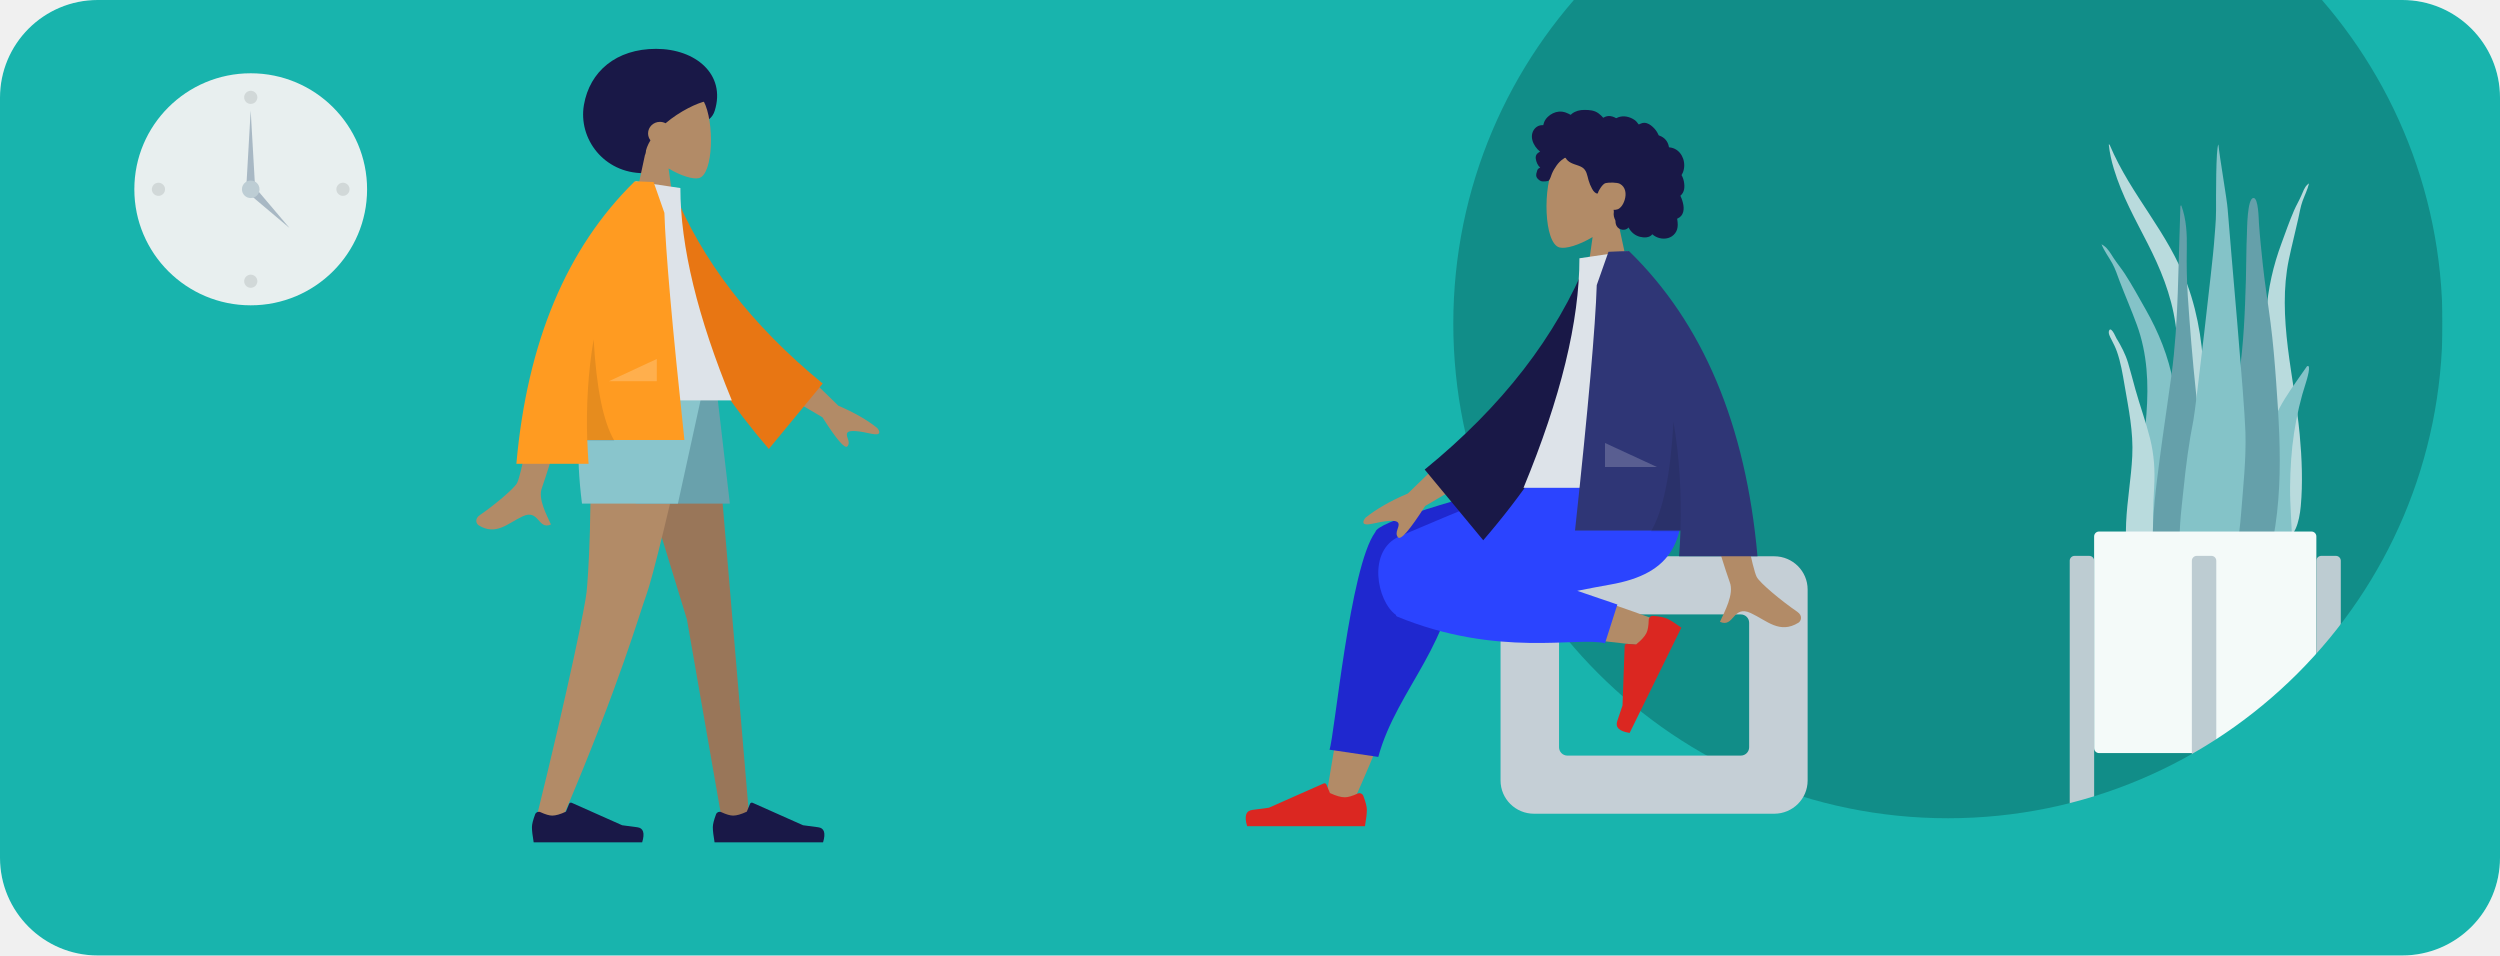
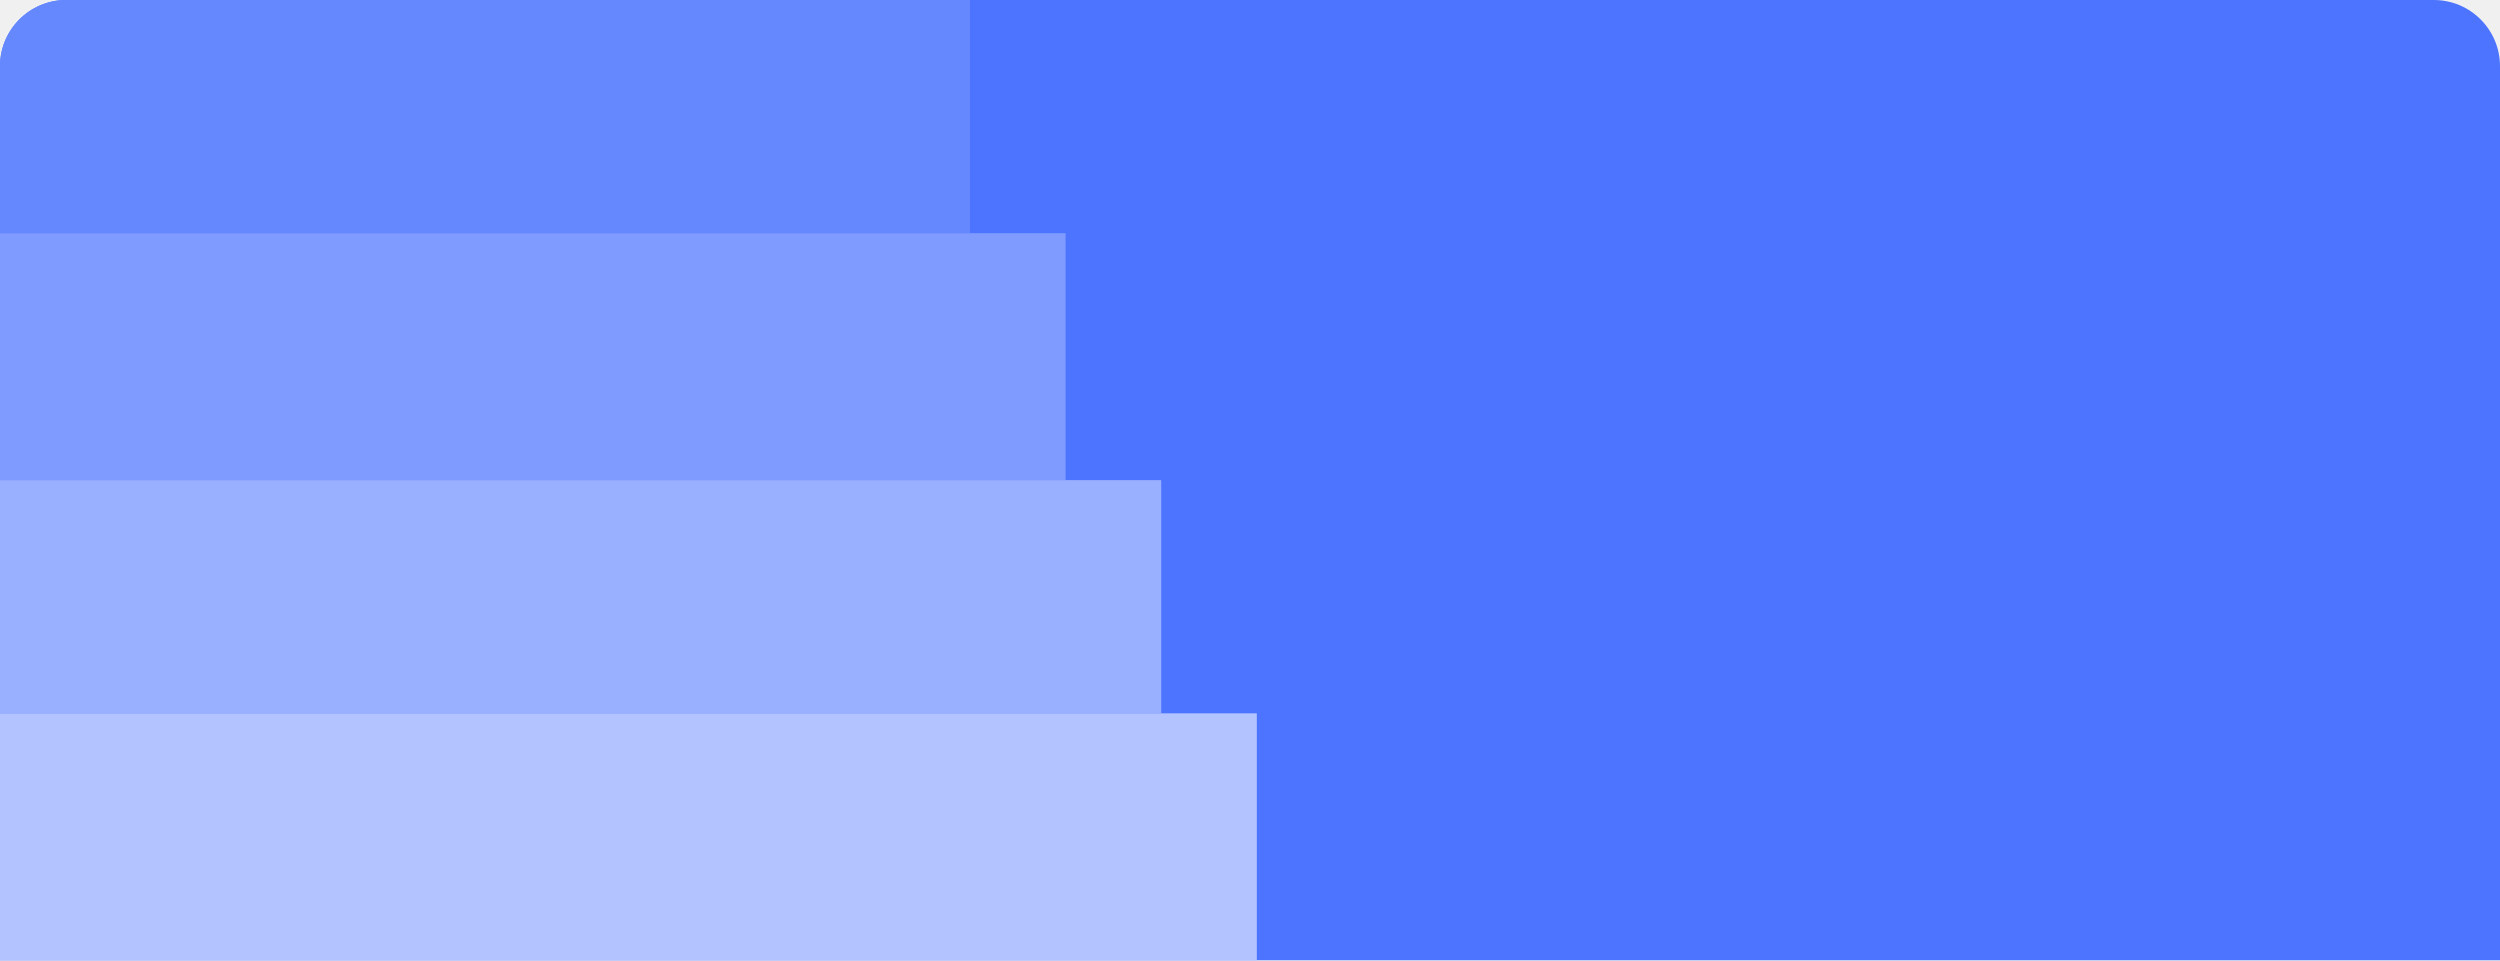
- <svg xmlns="http://www.w3.org/2000/svg" width="696" height="266" viewBox="0 0 696 266" fill="none">
-   <g clip-path="url(#clip0_21016_196571)">
-     <path d="M0 27.2C0 12.178 12.178 0 27.2 0H668.8C683.822 0 696 12.178 696 27.2V238.8C696 253.822 683.822 266 668.8 266H27.2C12.178 266 0 253.822 0 238.8V27.2Z" fill="white" />
-     <g clip-path="url(#clip1_21016_196571)">
-       <rect y="-10.2" width="697" height="413.895" rx="13.245" fill="#18B4AD" />
-       <mask id="mask0_21016_196571" style="mask-type:alpha" maskUnits="userSpaceOnUse" x="404" y="-48" width="276" height="276">
-         <circle cx="542.3" cy="90.1" r="137.7" fill="#118D88" />
-       </mask>
-       <g mask="url(#mask0_21016_196571)">
-         <rect width="321.094" height="405.073" transform="translate(358.902 -64.8905)" fill="#118D88" />
-         <g opacity="0.95">
-           <path fill-rule="evenodd" clip-rule="evenodd" d="M587.341 40.35C593.347 54.576 603.555 64.46 608.961 79.252C612.168 88.025 613.504 97.563 613.585 107.331C613.629 112.637 613.536 117.947 613.512 123.252C613.487 128.427 613.346 133.568 612.906 138.709C612.463 143.878 611.967 148.985 611.749 154.185C611.579 158.237 611.501 162.95 610.123 166.646C609.028 169.585 606.243 170.016 605.504 166.451C605.094 164.469 605.145 162.257 605.191 160.22C605.249 157.607 605.401 154.998 605.479 152.385C605.792 141.901 605.386 131.416 605.598 120.927C605.805 110.68 607.126 100.444 605.664 90.266C604.457 81.86 601.39 74.642 597.866 67.722C594.475 61.065 590.785 54.569 588.493 46.996C587.835 44.821 587.327 42.568 587.083 40.229C587.189 40.179 587.276 40.22 587.341 40.35Z" fill="#C1DEE2" />
-           <path fill-rule="evenodd" clip-rule="evenodd" d="M585.716 68.415C586.905 69.271 587.569 70.524 588.373 71.759C589.372 73.295 590.547 74.682 591.547 76.219C593.63 79.424 595.461 82.826 597.36 86.161C600.966 92.491 603.704 99.237 605.06 106.56C606.465 114.149 606.844 121.982 607.434 129.684C608.059 137.847 608.689 146.07 608.772 154.265C608.809 157.937 609.008 161.834 608.566 165.48C608.291 167.749 607.263 169.684 604.947 169.665C600.027 169.626 597.718 164.194 596.753 159.738C595.332 153.178 595.049 146.209 595.274 139.5C595.545 131.41 596.954 123.441 597.563 115.382C598.209 106.851 597.844 98.471 594.902 90.438C593.416 86.379 591.691 82.417 590.142 78.384C589.482 76.667 588.942 74.904 588.051 73.305C587.06 71.527 585.83 69.912 585.054 67.997C585.274 68.137 585.495 68.276 585.716 68.415Z" fill="#89C5CC" />
-           <path fill-rule="evenodd" clip-rule="evenodd" d="M642.38 51.403C642.531 51.286 642.682 51.169 642.833 51.052C642.398 52.877 641.613 54.359 641.013 56.028C640.474 57.527 640.201 59.225 639.838 60.864C638.985 64.715 637.999 68.478 637.194 72.361C635.599 80.045 635.9 88.323 636.946 96.849C637.934 104.902 639.496 112.942 640.241 120.994C640.858 127.671 641.123 134.557 640.534 140.927C640.134 145.254 638.823 150.42 635.251 149.983C633.569 149.777 632.692 147.759 632.338 145.481C631.771 141.822 631.652 137.975 631.431 134.337C630.937 126.216 630.838 118.12 630.741 110.082C630.649 102.499 630.394 94.765 630.903 87.373C631.393 80.239 632.926 73.812 635.118 67.881C636.273 64.757 637.373 61.559 638.67 58.581C639.293 57.153 640.053 55.89 640.675 54.463C641.176 53.315 641.574 52.137 642.38 51.403Z" fill="#C1DEE2" />
-           <path fill-rule="evenodd" clip-rule="evenodd" d="M587.224 91.924C587.875 90.835 589.307 94.426 589.525 94.877C589.433 94.653 589.34 94.428 589.247 94.204C590.538 96.345 591.72 98.573 592.454 101.028C593.181 103.458 593.805 105.937 594.487 108.384C595.767 112.975 597.417 117.436 598.577 122.069C599.706 126.583 599.991 131.021 599.718 135.691C599.434 140.544 599.26 145.471 599.591 150.322C599.75 152.639 600.505 154.797 601.022 157.027C601.54 159.259 601.948 161.522 602.561 163.726C602.702 163.439 602.719 164.399 602.719 164.472C602.715 165.023 602.638 165.485 602.46 166.007C602.004 167.35 601.149 168.491 599.849 168.862C597.499 169.531 595.317 167.4 594.559 165.15C593.472 161.921 592.873 158.353 592.355 154.959C591.88 151.848 591.768 148.717 591.909 145.562C592.187 139.341 593.316 133.201 593.622 126.981C593.954 120.21 592.608 113.848 591.482 107.257C590.939 104.081 590.42 100.935 589.364 97.91C588.937 96.684 588.379 95.603 587.795 94.472C587.462 93.828 586.79 92.68 587.224 91.924Z" fill="#C1DEE2" />
-           <path fill-rule="evenodd" clip-rule="evenodd" d="M606.299 81.349C606.03 89.106 605.565 96.804 604.528 104.48C603.469 112.312 602.253 120.118 601.235 127.958C600.243 135.589 599.204 143.347 599.342 151.085C599.444 156.784 598.496 166.426 604.845 169.239C611.276 172.088 612.655 159.922 613.078 155.907C613.887 148.203 613.625 140.418 613.232 132.672C612.829 124.722 612.156 116.813 611.322 108.892C610.395 100.094 609.669 91.256 609.085 82.432C608.796 78.068 608.725 73.711 608.805 69.346C608.88 65.227 608.723 61.065 607.254 57.154C607.177 57.209 607.101 57.265 607.024 57.32" fill="#69A1AC" />
-           <path fill-rule="evenodd" clip-rule="evenodd" d="M639.495 105.923C638.339 107.603 637.173 109.266 636.081 111.045C634.127 114.229 632.36 117.769 631.828 122.32C630.716 131.846 631.608 142.133 631.823 151.95C631.868 153.956 631.613 155.902 632.406 157.811C633.125 159.542 634.47 160.862 635.751 160.855C638.495 160.839 638.076 154.141 638.08 151.193C638.089 146.026 637.508 140.807 637.558 135.645C637.608 130.531 637.92 125.402 638.663 120.545C639.416 115.629 640.519 110.908 641.974 106.503C642.176 105.891 643.625 101.167 642.256 101.981" fill="#89C5CC" />
-           <path fill-rule="evenodd" clip-rule="evenodd" d="M627.385 55.119C625.582 55.119 625.593 64.083 625.538 65.235C625.342 69.39 625.388 73.546 625.264 77.702C624.993 86.772 624.66 95.921 623.293 104.886C622.558 109.712 621.705 114.517 620.787 119.307C619.867 124.11 618.632 128.908 618.027 133.772C617.445 138.448 617.774 143.216 617.853 147.915C617.933 152.643 618.076 157.379 618.698 162.066C618.851 163.222 619.031 164.375 619.223 165.525C619.383 166.483 619.29 167.671 619.561 168.581C619.996 170.039 621.858 170.517 623.113 170.289C626.507 169.671 628.675 165.422 629.835 162.318C631.315 158.354 632.101 154.054 632.876 149.876C633.755 145.144 634.269 140.339 634.511 135.52C635.002 125.728 634.372 115.924 633.668 106.163C633.277 100.734 632.825 95.33 632.133 89.935C631.444 84.563 630.56 79.215 629.985 73.827C629.567 69.911 629.155 65.991 628.884 62.06C628.819 61.123 628.765 55.119 627.385 55.119Z" fill="#69A1AC" />
-           <path fill-rule="evenodd" clip-rule="evenodd" d="M625.126 120.282C624.832 110.87 621.037 69.529 620.174 58.148C619.958 55.299 617.879 43.438 617.609 40.209C616.878 41.121 616.941 55.33 616.949 58.594C616.957 61.824 616.556 65 616.349 68.212C616.138 71.489 611.278 113.817 610.648 116.966C609.393 123.231 608.553 129.661 607.905 136.066C607.274 142.31 606.293 148.897 607.138 155.174C607.332 156.619 607.639 158.04 608.139 159.368C608.679 160.802 609.049 162.128 609.483 163.629C610.181 166.046 611.443 168.168 613.383 169.166C617.36 171.212 619.495 166.58 620.577 162.547C622.306 156.107 623.416 149.561 623.936 142.798C624.512 135.315 625.361 127.816 625.126 120.282Z" fill="#89C5CC" />
-           <path d="M643.512 147.978H584.365C583.614 147.978 583.005 148.585 583.005 149.333V208.301C583.005 209.049 583.614 209.656 584.365 209.656H643.512C644.263 209.656 644.872 209.049 644.872 208.301V149.333C644.872 148.585 644.263 147.978 643.512 147.978Z" fill="white" />
-           <path d="M581.649 154.754H577.57C576.819 154.754 576.21 155.361 576.21 156.11V229.989C576.21 230.738 576.819 231.345 577.57 231.345H581.649C582.4 231.345 583.009 230.738 583.009 229.989V156.11C583.009 155.361 582.4 154.754 581.649 154.754Z" fill="#C5CFD6" />
-           <path d="M615.654 154.754H611.575C610.824 154.754 610.215 155.361 610.215 156.11V229.989C610.215 230.738 610.824 231.345 611.575 231.345H615.654C616.405 231.345 617.014 230.738 617.014 229.989V156.11C617.014 155.361 616.405 154.754 615.654 154.754Z" fill="#C5CFD6" />
-           <path d="M650.317 154.754H646.238C645.487 154.754 644.878 155.361 644.878 156.11V229.989C644.878 230.738 645.487 231.345 646.238 231.345H650.317C651.068 231.345 651.676 230.738 651.676 229.989V156.11C651.676 155.361 651.068 154.754 650.317 154.754Z" fill="#C5CFD6" />
-         </g>
-       </g>
-       <path fill-rule="evenodd" clip-rule="evenodd" d="M450.167 60.361C452.847 57.235 454.661 53.404 454.358 49.111C453.485 36.741 436.159 39.462 432.789 45.705C429.419 51.949 429.82 67.784 434.175 68.9C435.912 69.345 439.613 68.255 443.379 65.999L441.015 82.62H454.973L450.167 60.361Z" fill="#B28B67" />
-       <path fill-rule="evenodd" clip-rule="evenodd" d="M426.607 37.051C426.896 36.041 427.673 35.176 428.721 34.92C428.975 34.858 429.238 34.833 429.499 34.843C429.593 34.847 429.619 34.874 429.663 34.809C429.695 34.76 429.696 34.642 429.709 34.585C429.751 34.409 429.803 34.234 429.867 34.065C430.087 33.485 430.455 32.972 430.899 32.541C431.73 31.732 432.852 31.175 434.018 31.074C434.657 31.019 435.29 31.122 435.894 31.328C436.206 31.435 436.509 31.568 436.804 31.715C436.893 31.759 437.181 31.976 437.27 31.962C437.369 31.946 437.566 31.703 437.647 31.642C438.636 30.888 439.858 30.591 441.09 30.6C442.482 30.61 443.821 30.68 444.981 31.522C445.227 31.701 445.461 31.896 445.684 32.102C445.801 32.21 445.914 32.322 446.023 32.44C446.088 32.51 446.152 32.582 446.213 32.656C446.317 32.782 446.3 32.824 446.446 32.736C447.004 32.399 447.651 32.241 448.303 32.321C448.69 32.368 449.067 32.483 449.424 32.635C449.546 32.687 449.828 32.893 449.957 32.895C450.086 32.897 450.364 32.706 450.496 32.657C451.212 32.395 451.984 32.33 452.737 32.451C453.513 32.577 454.276 32.885 454.934 33.31C455.25 33.514 455.526 33.741 455.748 34.045C455.844 34.177 455.93 34.316 456.039 34.438C456.102 34.509 456.228 34.582 456.262 34.672C456.242 34.618 457.111 34.285 457.193 34.264C457.63 34.151 458.075 34.173 458.503 34.313C459.308 34.577 460 35.167 460.569 35.772C460.861 36.083 461.117 36.427 461.334 36.793C461.438 36.968 461.533 37.149 461.62 37.333C461.662 37.422 461.69 37.534 461.746 37.614C461.818 37.718 461.866 37.72 461.995 37.765C462.654 37.994 463.255 38.383 463.712 38.907C464.174 39.438 464.474 40.091 464.6 40.779C464.608 40.82 464.612 40.988 464.636 41.01C464.669 41.04 464.801 41.027 464.851 41.033C465.025 41.053 465.197 41.083 465.367 41.123C465.68 41.197 465.985 41.305 466.274 41.447C467.399 42 468.203 43.037 468.597 44.204C469.01 45.428 469.003 46.831 468.509 48.033C468.429 48.227 468.334 48.415 468.223 48.593C468.154 48.703 468.132 48.703 468.177 48.818C468.226 48.946 468.317 49.07 468.376 49.194C468.567 49.602 468.702 50.033 468.786 50.474C468.925 51.198 468.994 51.958 468.857 52.687C468.793 53.026 468.682 53.357 468.513 53.658C468.427 53.812 468.326 53.958 468.212 54.093C468.153 54.163 468.09 54.23 468.024 54.294C467.986 54.33 467.937 54.362 467.905 54.403C467.827 54.503 467.811 54.421 467.851 54.567C467.907 54.772 468.035 54.974 468.113 55.173C468.193 55.378 468.266 55.586 468.333 55.796C468.468 56.222 468.582 56.655 468.653 57.095C468.79 57.941 468.766 58.842 468.363 59.618C468.191 59.95 467.944 60.242 467.645 60.468C467.498 60.579 467.339 60.675 467.173 60.753C467.087 60.793 466.978 60.811 466.939 60.893C466.897 60.981 466.959 61.157 466.974 61.256C467.097 62.116 467.159 63.019 466.902 63.862C466.665 64.639 466.143 65.324 465.466 65.778C464.152 66.659 462.38 66.609 461 65.904C460.64 65.72 460.303 65.492 460.002 65.223C459.238 66.246 457.664 66.214 456.546 65.922C455.153 65.559 454.035 64.597 453.391 63.332C452.511 64.397 450.663 64.052 450.053 62.896C449.903 62.613 449.814 62.302 449.771 61.986C449.748 61.82 449.763 61.653 449.745 61.488C449.723 61.279 449.582 61.075 449.501 60.872C449.344 60.477 449.246 60.07 449.241 59.644C449.239 59.421 449.268 59.205 449.289 58.984C449.308 58.786 449.253 58.601 449.221 58.405C449.578 58.463 450.013 58.367 450.35 58.265C450.68 58.164 450.99 57.898 451.223 57.655C451.764 57.09 452.095 56.351 452.321 55.615C452.817 53.999 452.614 52.06 450.978 51.174C450.217 50.761 447.935 50.762 447.027 50.966C446.074 51.181 444.992 53.273 444.939 53.469C444.906 53.591 444.923 53.742 444.81 53.823C444.563 54.001 444.155 53.692 443.973 53.539C443.658 53.276 443.434 52.925 443.239 52.569C442.816 51.795 442.474 50.965 442.233 50.117C442.047 49.463 441.928 48.789 441.685 48.153C441.443 47.519 441.062 46.952 440.469 46.593C439.825 46.203 439.085 45.997 438.378 45.752C437.676 45.508 436.986 45.211 436.442 44.695C436.323 44.581 436.207 44.461 436.11 44.327C436.034 44.222 435.959 44.02 435.843 43.953C435.663 43.849 435.401 44.119 435.245 44.218C434.477 44.702 433.837 45.378 433.32 46.117C432.806 46.851 432.384 47.558 432.042 48.378C431.787 48.987 431.629 49.766 431.182 50.264C430.982 50.487 429.499 50.621 429.019 50.427C428.538 50.233 428 49.728 427.838 49.412C427.673 49.088 427.634 48.733 427.704 48.378C427.746 48.17 427.831 47.975 427.877 47.77C427.916 47.598 427.951 47.436 428.036 47.278C428.195 46.98 428.468 46.765 428.797 46.675C428.455 46.362 428.171 45.986 427.975 45.567C427.771 45.131 427.598 44.601 427.549 44.123C427.509 43.735 427.571 43.332 427.785 42.998C428.009 42.648 428.407 42.42 428.751 42.201C428.225 41.792 427.775 41.295 427.406 40.745C426.686 39.675 426.242 38.326 426.607 37.051Z" fill="#191847" />
-       <path fill-rule="evenodd" clip-rule="evenodd" d="M493.94 154.87H427.059C421.92 154.87 417.753 159.011 417.753 164.118V217.294C417.753 222.402 421.92 226.542 427.059 226.542H493.94C499.079 226.542 503.246 222.402 503.246 217.294V164.118C503.246 159.011 499.079 154.87 493.94 154.87ZM484.635 171.054C485.92 171.054 486.961 172.089 486.961 173.366V208.046C486.961 209.323 485.92 210.358 484.635 210.358H436.364C435.079 210.358 434.038 209.323 434.038 208.046V173.366C434.038 172.089 435.079 171.054 436.364 171.054H484.635Z" fill="#C5CFD6" />
-       <path fill-rule="evenodd" clip-rule="evenodd" d="M376.166 224.611C383.617 208.22 389.006 193.948 391.169 186.417C394.873 173.524 397.691 162.178 398.403 157.941C400.101 147.837 385.339 147.249 383.388 152.27C380.435 159.87 375.279 184.841 369.085 222.558L376.166 224.611ZM462.6 173.172C455.763 170.486 431.821 162.08 420.274 159.703C416.955 159.02 413.739 158.385 410.715 157.811C401.728 156.106 397.071 172.22 405.728 173.458C427.285 176.542 457.846 179.726 460.462 180.083C464.127 180.584 466.897 174.859 462.6 173.172Z" fill="#B28B67" />
-       <path fill-rule="evenodd" clip-rule="evenodd" d="M405.199 153.377L442.18 134.667V130.594H437.782C402.004 139.655 383.722 145.461 382.935 148.014C382.927 148.041 382.919 148.069 382.912 148.096C382.894 148.12 382.876 148.143 382.859 148.167C375.768 157.858 371.522 205.172 370.128 208.714L383.715 210.729C388.912 191.575 405.54 178.232 405.099 155.291C405.218 154.619 405.248 153.98 405.199 153.377Z" fill="#1F28CF" />
-       <path fill-rule="evenodd" clip-rule="evenodd" d="M439.107 164.488C442.491 163.815 445.607 163.214 448.273 162.75C465.495 159.747 470.518 150.585 467.548 130.594L435.816 130.594C430.633 132.074 403.694 143.301 389.717 149.273C380.467 153.225 383.383 167.473 388.621 171.181C388.65 171.408 388.744 171.563 388.912 171.632C417.092 183.24 439.385 177.149 446.832 179.095L450.277 168.296L439.107 164.488Z" fill="#2B44FF" />
-       <path fill-rule="evenodd" clip-rule="evenodd" d="M460.279 171.45C462.122 171.623 463.431 171.897 464.204 172.271C465.144 172.726 466.44 173.547 468.091 174.733C467.557 175.821 462.756 185.593 453.689 204.051C450.787 203.589 449.639 202.488 450.244 200.749C450.848 199.01 451.336 197.559 451.707 196.394L452.306 179.816C452.318 179.497 452.587 179.247 452.907 179.258C452.913 179.258 452.918 179.258 452.924 179.258L455.486 179.415C456.944 178.24 457.906 177.177 458.373 176.227C458.752 175.455 458.963 174.238 459.005 172.575L459.005 172.575C459.022 171.937 459.555 171.431 460.196 171.445C460.224 171.446 460.251 171.448 460.279 171.45Z" fill="#DB2721" />
-       <path fill-rule="evenodd" clip-rule="evenodd" d="M379.555 221.573C380.206 223.299 380.531 224.59 380.531 225.447C380.531 226.49 380.357 228.011 380.007 230.01C378.79 230.01 367.856 230.01 347.205 230.01C346.353 227.21 346.845 225.698 348.681 225.474C350.518 225.251 352.043 225.049 353.258 224.869L368.504 218.114C368.798 217.984 369.141 218.115 369.272 218.407C369.274 218.412 369.277 218.417 369.279 218.422L370.259 220.785C371.959 221.573 373.34 221.967 374.403 221.967C375.267 221.967 376.46 221.62 377.981 220.927L377.981 220.927C378.565 220.661 379.256 220.916 379.523 221.496C379.535 221.521 379.546 221.547 379.555 221.573Z" fill="#DB2721" />
-       <path fill-rule="evenodd" clip-rule="evenodd" d="M408.422 121.417L391.947 137.39C387.153 139.422 383.226 141.666 380.164 144.122C379.476 144.947 378.726 146.529 381.965 145.821C385.205 145.113 388.645 144.514 389.253 145.561C389.862 146.608 388.068 148.212 389.193 149.583C389.944 150.496 392.467 147.59 396.762 140.865L413.894 130.827L408.422 121.417ZM481.548 123.67L469.394 123.717C476.898 147.793 480.95 160.568 481.548 162.041C482.893 165.355 480.046 170.403 478.828 173.116C482.794 174.88 482.372 168.348 487.375 170.661C491.942 172.773 495.416 176.599 500.693 173.363C501.341 172.965 502.052 171.467 500.335 170.297C496.055 167.381 489.889 162.277 489.056 160.597C487.92 158.306 485.417 145.997 481.548 123.67Z" fill="#B28B67" />
-       <path fill-rule="evenodd" clip-rule="evenodd" d="M447.009 72.986L441.98 72.129C433.322 93.625 418.205 113.157 396.631 130.724L412.934 150.409C434.506 125.395 447.803 99.587 447.009 72.986Z" fill="#191847" />
-       <path fill-rule="evenodd" clip-rule="evenodd" d="M468.932 135.796H424.15C434.525 110.726 439.712 89.428 439.712 71.904L453.221 69.904C463.837 86.873 466.835 107.766 468.932 135.796Z" fill="#DDE3E9" />
-       <path fill-rule="evenodd" clip-rule="evenodd" d="M453.506 69.914C453.505 69.91 453.503 69.907 453.501 69.904L452.619 69.904C451.564 69.94 449.957 70.005 447.798 70.099L444.534 79.37C444.189 90.673 442.172 113.452 438.485 147.706H467.84C467.763 150.072 467.636 152.46 467.46 154.87H489.287C486.022 118.262 474.099 89.94 453.517 69.904L453.506 69.914V69.914Z" fill="#2F3676" />
-       <path fill-rule="evenodd" clip-rule="evenodd" d="M465.902 117.435C465.067 132.182 462.975 142.349 459.627 147.934H467.834C468.193 137.324 467.549 127.157 465.902 117.435V117.435Z" fill="black" fill-opacity="0.1" />
-       <path fill-rule="evenodd" clip-rule="evenodd" d="M461.306 130.016L446.831 123.328V130.016H461.306Z" fill="white" fill-opacity="0.2" />
-       <path fill-rule="evenodd" clip-rule="evenodd" d="M179.163 48.21C185.284 48.21 187.51 40.891 190.987 36.875C193.475 34.002 197.722 34.858 198.979 30.835C202.139 20.72 193.68 13.6 182.644 13.6C171.608 13.6 164.168 19.844 162.561 29.231C160.954 38.618 168.127 48.21 179.163 48.21Z" fill="#191847" />
-       <path fill-rule="evenodd" clip-rule="evenodd" d="M179.87 41.68C177.402 38.787 175.732 35.242 176.011 31.269C176.815 19.823 192.769 22.341 195.873 28.118C198.976 33.895 198.607 48.55 194.596 49.582C192.997 49.994 189.589 48.985 186.121 46.898L188.298 62.278H175.445L179.87 41.68Z" fill="#B28B67" />
-       <path fill-rule="evenodd" clip-rule="evenodd" d="M185.291 34.315C184.824 34.068 184.289 33.928 183.72 33.928C181.899 33.928 180.423 35.365 180.423 37.137C180.423 37.861 180.669 38.528 181.083 39.065C180.302 40.351 179.769 41.702 179.594 43.091C176.886 43.091 167.003 32.858 176.849 23.231C186.694 13.603 200.922 27.347 196.646 28.148C194.188 28.609 189.238 30.953 185.291 34.315Z" fill="#191847" />
-       <path fill-rule="evenodd" clip-rule="evenodd" d="M171.091 106.673L191.244 172.475L201.007 228.436H208.662L198.346 106.673H171.091Z" fill="#997659" />
-       <path fill-rule="evenodd" clip-rule="evenodd" d="M163.87 106.673C165.239 142.802 163.628 161.438 163.321 164.72C163.015 168.003 158.82 189.287 148.888 229.537L157.045 226.74C172.741 189.824 178.09 170.638 179.89 165.79C181.69 160.943 186.471 141.237 194.234 106.673H163.87Z" fill="#B28B67" />
-       <path fill-rule="evenodd" clip-rule="evenodd" d="M148.99 226.697C148.391 228.294 148.091 229.489 148.091 230.282C148.091 231.247 148.252 232.654 148.574 234.505C149.694 234.505 159.763 234.505 178.78 234.505C179.565 231.913 179.112 230.514 177.421 230.307C175.73 230.1 174.325 229.914 173.206 229.747L159.167 223.496C158.896 223.376 158.58 223.497 158.459 223.767C158.457 223.772 158.455 223.776 158.453 223.781L157.551 225.967C155.985 226.697 154.713 227.062 153.734 227.062C152.939 227.062 151.841 226.741 150.439 226.099L150.439 226.099C149.902 225.853 149.266 226.089 149.019 226.626C149.009 226.649 148.999 226.673 148.99 226.697Z" fill="#191847" />
-       <path fill-rule="evenodd" clip-rule="evenodd" d="M199.349 226.697C198.75 228.294 198.45 229.489 198.45 230.282C198.45 231.247 198.611 232.654 198.933 234.505C200.053 234.505 210.122 234.505 229.139 234.505C229.924 231.913 229.471 230.514 227.78 230.307C226.089 230.1 224.684 229.914 223.565 229.747L209.525 223.496C209.255 223.376 208.939 223.497 208.818 223.767C208.816 223.772 208.814 223.776 208.812 223.781L207.91 225.967C206.344 226.697 205.072 227.062 204.093 227.062C203.298 227.062 202.2 226.741 200.798 226.099L200.798 226.099C200.261 225.853 199.625 226.089 199.378 226.626C199.368 226.649 199.358 226.673 199.349 226.697Z" fill="#191847" />
-       <path fill-rule="evenodd" clip-rule="evenodd" d="M168.448 106.673L177.017 140.199H203.19L199.287 106.673H168.448Z" fill="#69A1AC" />
-       <path fill-rule="evenodd" clip-rule="evenodd" d="M163.629 106.673C160.81 115.114 160.274 126.289 162.023 140.199H188.731L196.075 106.673H163.629Z" fill="#89C5CC" />
-       <path fill-rule="evenodd" clip-rule="evenodd" d="M218.226 98.173L233.397 112.954C237.811 114.835 241.428 116.911 244.248 119.184C244.882 119.948 245.572 121.411 242.589 120.756C239.605 120.101 236.438 119.546 235.877 120.515C235.317 121.484 236.969 122.969 235.933 124.237C235.242 125.082 232.919 122.393 228.963 116.17L213.187 106.881L218.226 98.173ZM150.887 100.258L162.078 100.302C155.168 122.581 151.438 134.402 150.887 135.766C149.648 138.833 152.27 143.504 153.391 146.015C149.739 147.647 150.128 141.602 145.52 143.743C141.315 145.697 138.116 149.237 133.257 146.243C132.659 145.875 132.005 144.489 133.586 143.406C137.527 140.707 143.205 135.984 143.973 134.43C145.019 132.31 147.324 120.919 150.887 100.258Z" fill="#B28B67" />
-       <path fill-rule="evenodd" clip-rule="evenodd" d="M182.662 53.349L187.293 52.555C195.267 72.447 209.187 90.522 229.054 106.778L214.041 124.994C194.176 101.847 181.932 77.965 182.662 53.349Z" fill="#E87613" />
-       <path fill-rule="evenodd" clip-rule="evenodd" d="M162.511 111.476H203.749C194.195 88.276 189.418 68.568 189.418 52.352L176.979 50.501C167.203 66.204 164.442 85.537 162.511 111.476Z" fill="#DDE3E9" />
-       <path fill-rule="evenodd" clip-rule="evenodd" d="M176.707 50.51C176.708 50.507 176.71 50.504 176.711 50.501L177.523 50.501C178.495 50.534 179.975 50.594 181.963 50.681L184.969 59.26C185.287 69.72 187.144 90.799 190.539 122.497H163.507C163.578 124.687 163.695 126.896 163.858 129.127H143.758C146.764 95.25 157.744 69.041 176.697 50.501L176.707 50.51V50.51Z" fill="#FF9B21" />
-       <path fill-rule="evenodd" clip-rule="evenodd" d="M165.268 94.483C166.038 108.13 167.964 117.538 171.047 122.707H163.49C163.159 112.888 163.752 103.48 165.268 94.483V94.483Z" fill="black" fill-opacity="0.1" />
-       <path fill-rule="evenodd" clip-rule="evenodd" d="M169.522 106.129L182.851 99.94V106.129H169.522Z" fill="white" fill-opacity="0.2" />
-       <g opacity="0.95">
-         <path d="M69.798 85C87.691 85 102.197 70.539 102.197 52.7C102.197 34.861 87.691 20.4 69.798 20.4C51.905 20.4 37.4 34.861 37.4 52.7C37.4 70.539 51.905 85 69.798 85Z" fill="#F2F2F2" />
-         <path d="M69.809 28.933C70.822 28.933 71.643 28.114 71.643 27.105C71.643 26.095 70.822 25.276 69.809 25.276C68.796 25.276 67.975 26.095 67.975 27.105C67.975 28.114 68.796 28.933 69.809 28.933Z" fill="black" fill-opacity="0.1" />
-         <path d="M44.113 54.529C45.126 54.529 45.947 53.71 45.947 52.7C45.947 51.691 45.126 50.872 44.113 50.872C43.1 50.872 42.279 51.691 42.279 52.7C42.279 53.71 43.1 54.529 44.113 54.529Z" fill="black" fill-opacity="0.1" />
-         <path d="M95.482 54.529C96.495 54.529 97.316 53.71 97.316 52.7C97.316 51.691 96.495 50.872 95.482 50.872C94.469 50.872 93.648 51.691 93.648 52.7C93.648 53.71 94.469 54.529 95.482 54.529Z" fill="black" fill-opacity="0.1" />
-         <path d="M69.809 80.125C70.822 80.125 71.643 79.307 71.643 78.297C71.643 77.287 70.822 76.469 69.809 76.469C68.796 76.469 67.975 77.287 67.975 78.297C67.975 79.307 68.796 80.125 69.809 80.125Z" fill="black" fill-opacity="0.1" />
-         <path fill-rule="evenodd" clip-rule="evenodd" d="M69.79 30.76L71.013 52.09H68.568L69.79 30.76Z" fill="#AFB9C5" />
-         <path fill-rule="evenodd" clip-rule="evenodd" d="M80.608 63.485L69.369 54.005L71.098 52.281L80.608 63.485Z" fill="#AFB9C5" />
-         <path d="M69.805 55.138C71.155 55.138 72.25 54.047 72.25 52.7C72.25 51.354 71.155 50.263 69.805 50.263C68.454 50.263 67.359 51.354 67.359 52.7C67.359 54.047 68.454 55.138 69.805 55.138Z" fill="#C5CFD6" />
-       </g>
-     </g>
+ <svg xmlns="http://www.w3.org/2000/svg" width="302" height="116" viewBox="0 0 302 116" fill="none">
+   <g clip-path="url(#clip0_14347_124111)">
+     <path d="M0 8C0 3.582 3.582 0 8 0H294C298.418 0 302 3.582 302 8V116H0V8Z" fill="#4C74FF" />
+     <rect x="-1.65" width="118.82" height="28.171" fill="#6688FF" />
+     <rect x="-1.65" y="28.171" width="130.372" height="29.829" fill="#809BFF" />
+     <rect x="-1.65" y="58" width="141.923" height="28.171" fill="#99AFFF" />
+     <rect x="-1.65" y="86.171" width="153.475" height="29.829" fill="#B3C3FF" />
  </g>
  <defs>
-     <clipPath id="clip0_21016_196571">
-       <path d="M0 27.2C0 12.178 12.178 0 27.2 0H668.8C683.822 0 696 12.178 696 27.2V238.8C696 253.822 683.822 266 668.8 266H27.2C12.178 266 0 253.822 0 238.8V27.2Z" fill="white" />
-     </clipPath>
-     <clipPath id="clip1_21016_196571">
-       <rect y="-10.2" width="697" height="413.895" rx="13.245" fill="white" />
+     <clipPath id="clip0_14347_124111">
+       <path d="M0 8C0 3.582 3.582 0 8 0H294C298.418 0 302 3.582 302 8V116H0V8Z" fill="white" />
    </clipPath>
  </defs>
</svg>
